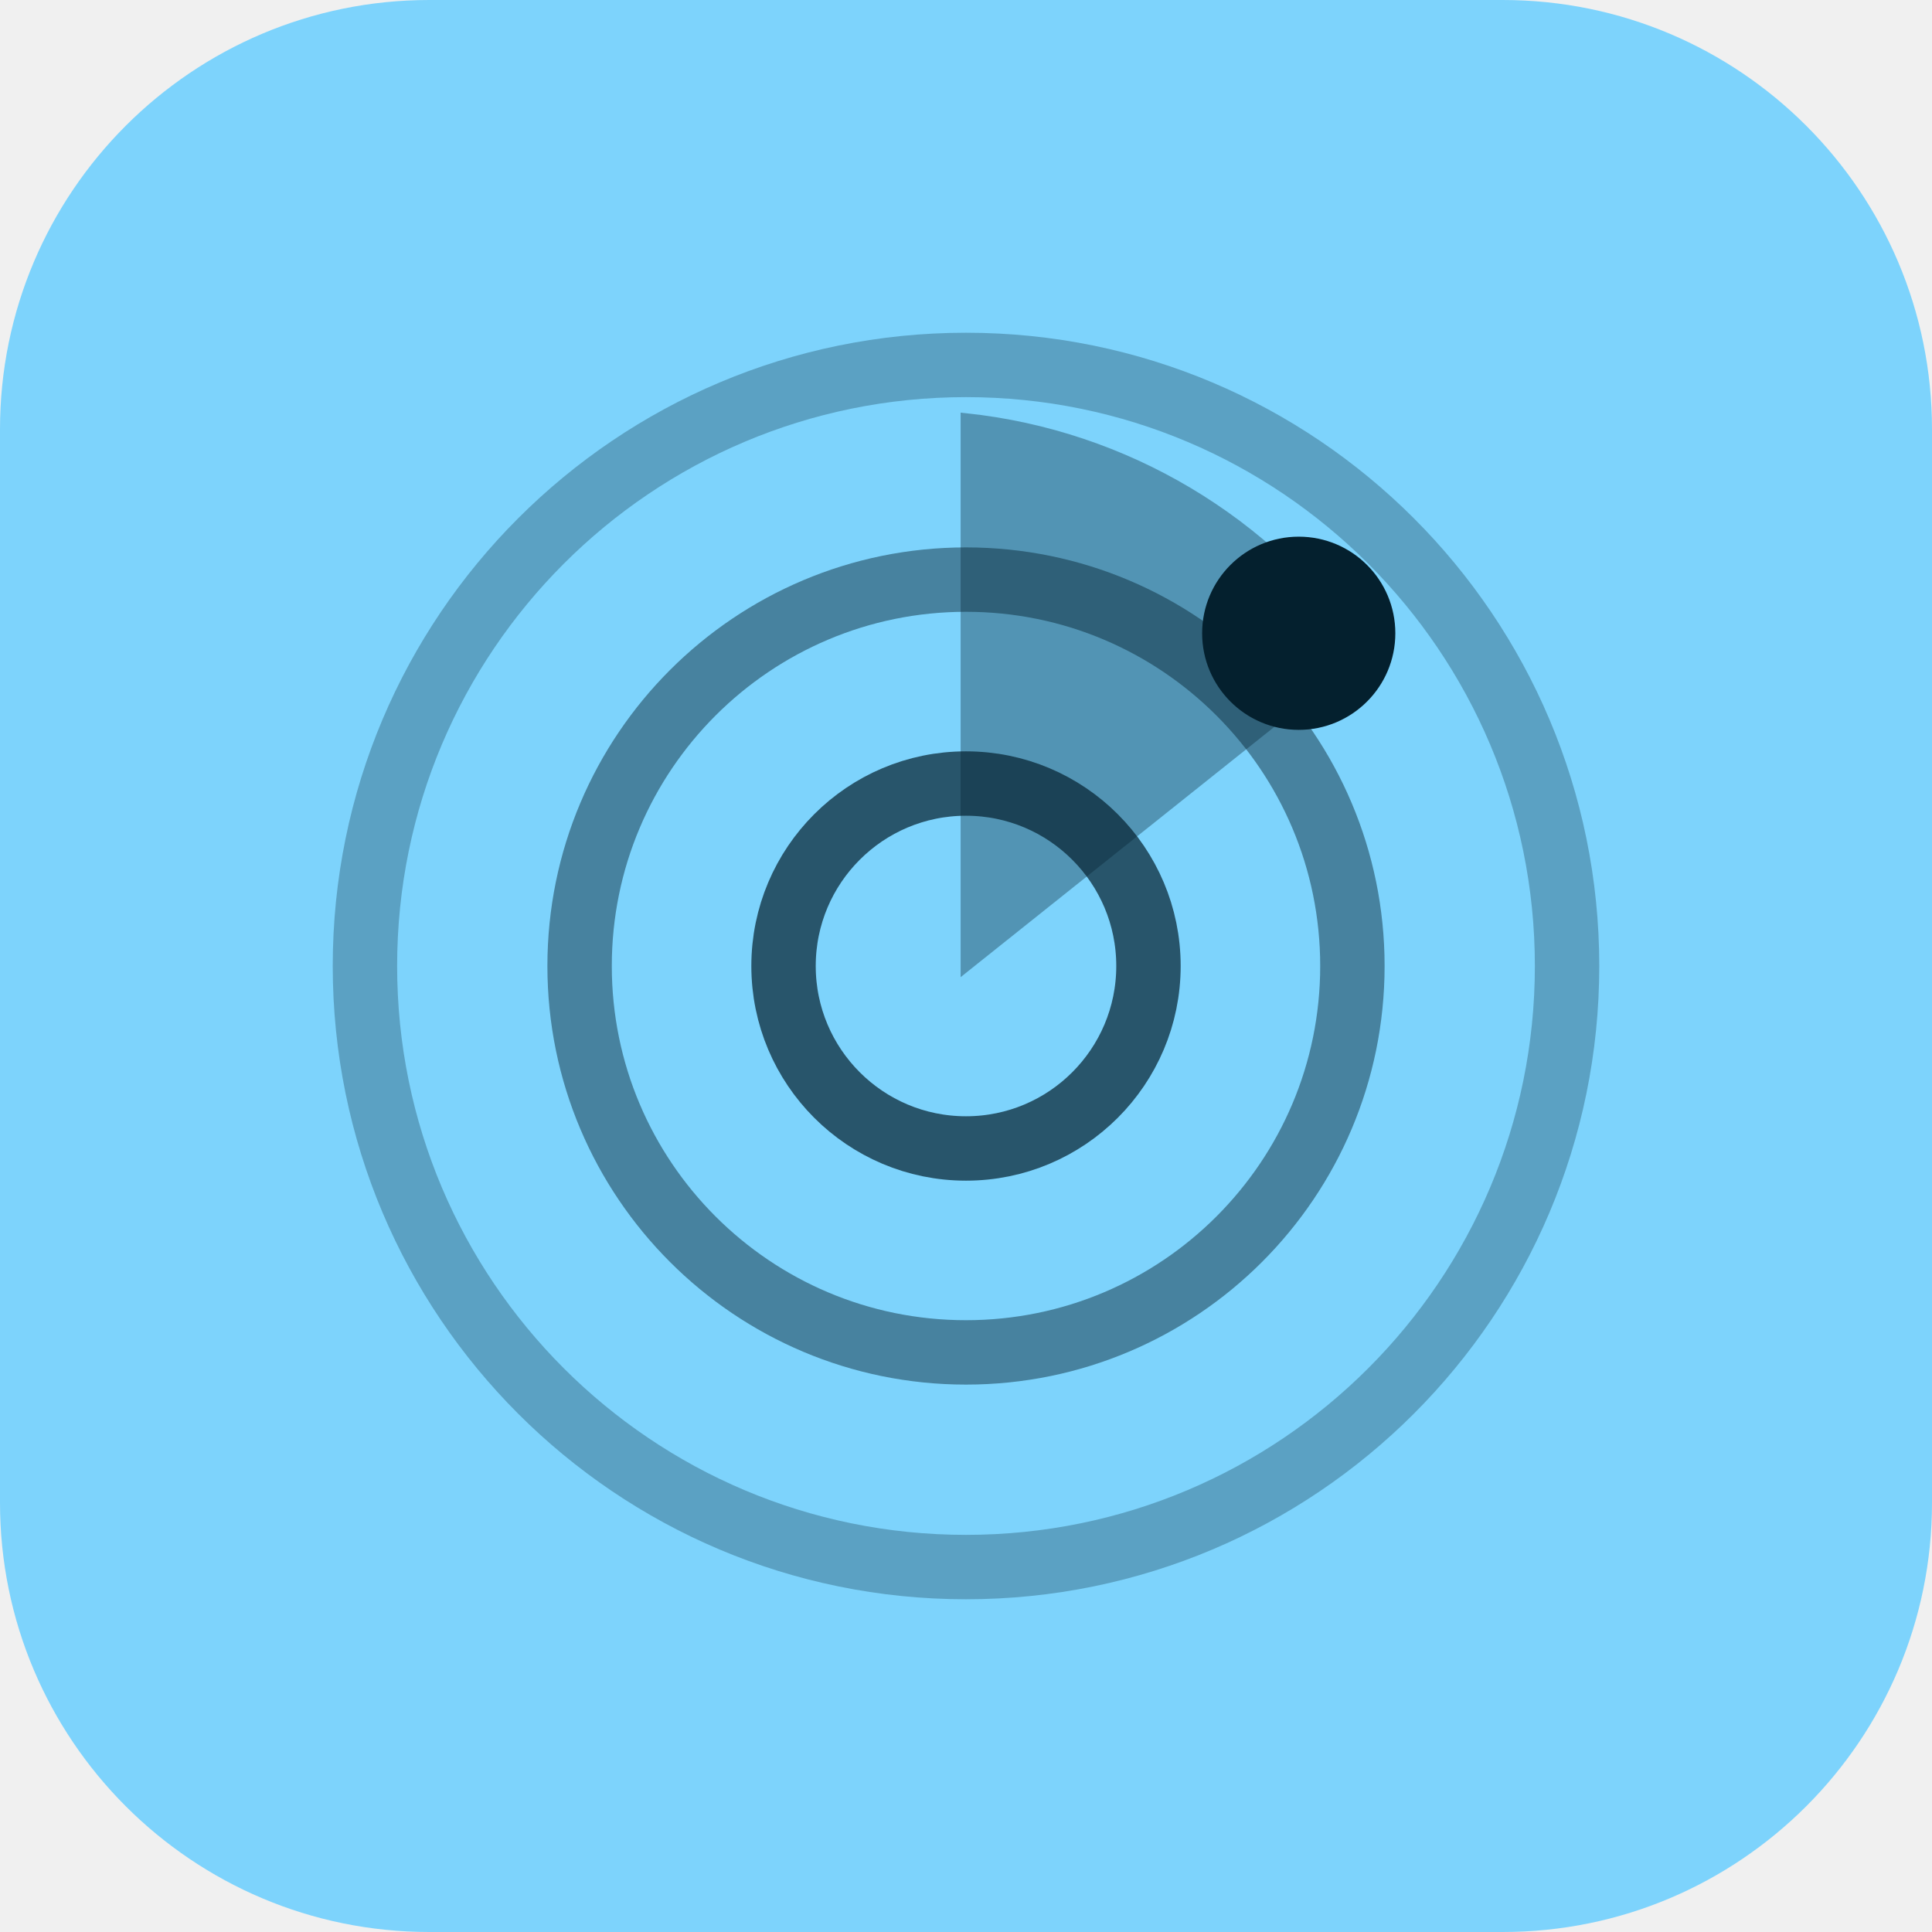
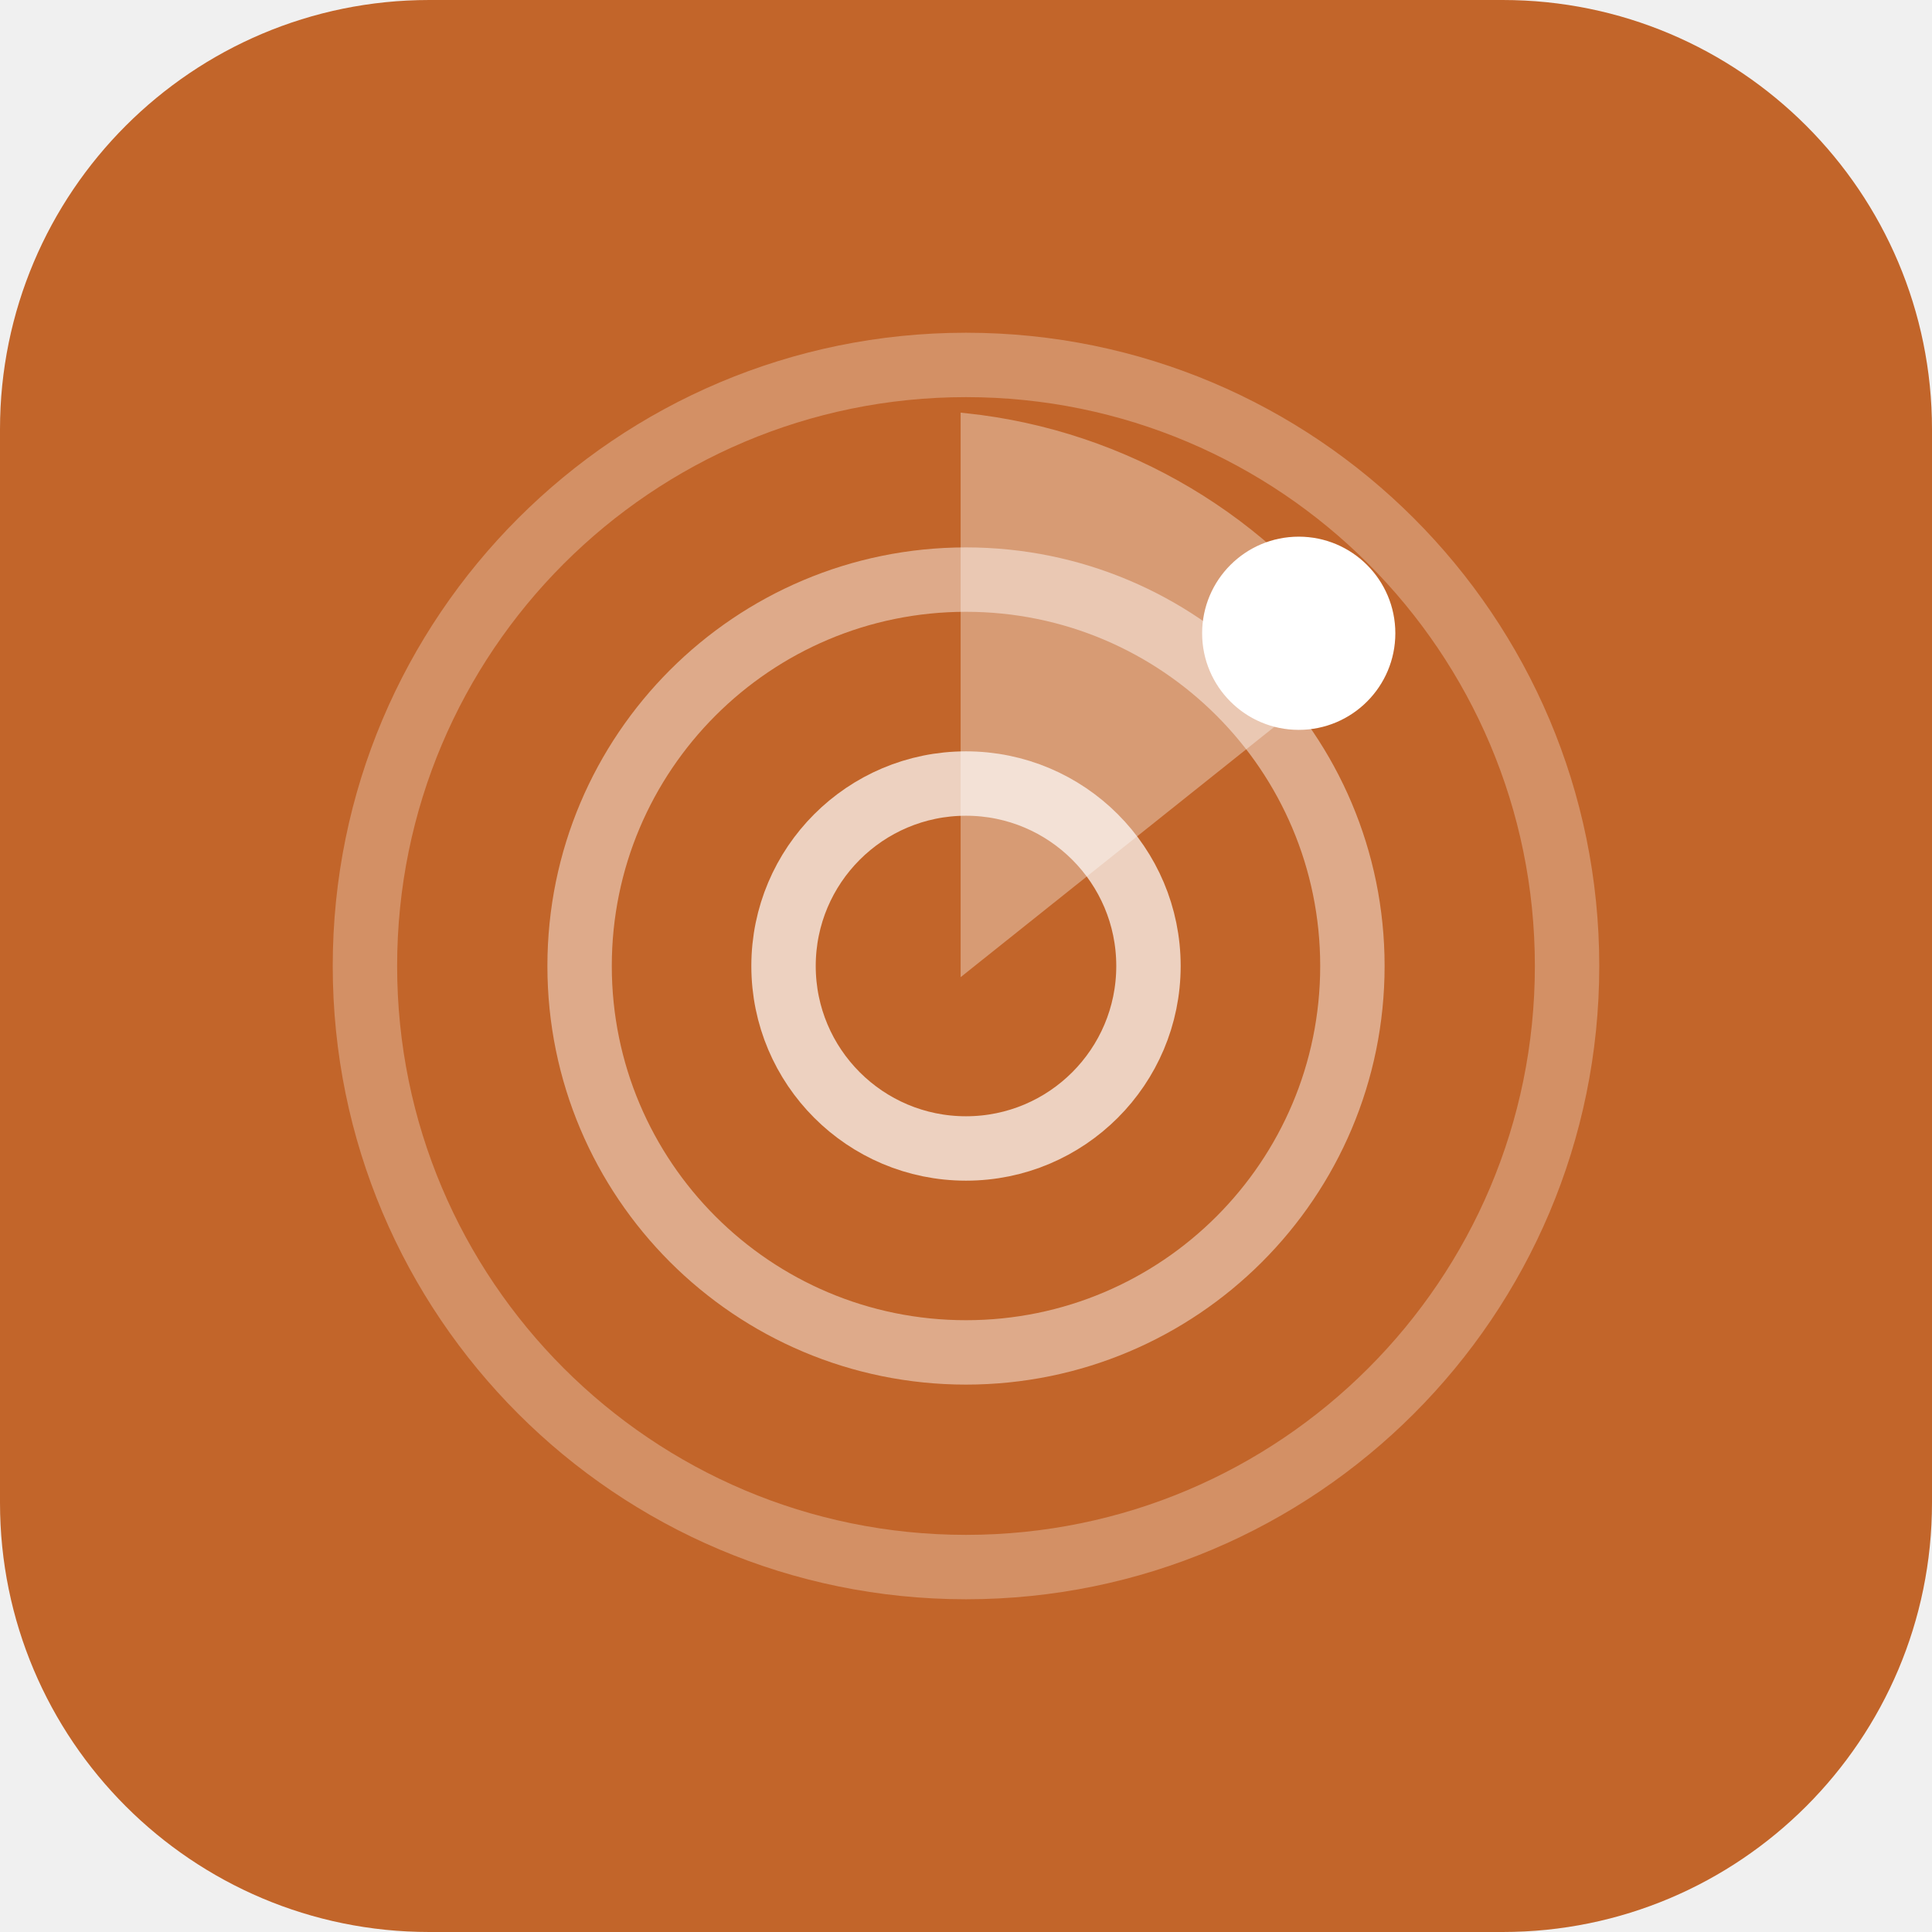
<svg xmlns="http://www.w3.org/2000/svg" viewBox="0 0 180 180" role="img" aria-label="FounderSignal">
-   <rect width="180" height="180" rx="40" fill="#7dd3fc" />
-   <g fill="#04202e" stroke="#04202e">
+   <rect width="180" height="180" rx="40" fill="#c2652a" />
+   <g fill="#ffffff" stroke="#ffffff">
    <circle cx="90" cy="90" r="56" fill="none" stroke-width="6" opacity="0.28" />
    <circle cx="90" cy="90" r="36" fill="none" stroke-width="6" opacity="0.45" />
    <circle cx="90" cy="90" r="17" fill="none" stroke-width="6" opacity="0.7" />
-     <path d="M90 90 L90 39 A51 51 0 0 1 126.6 60.8 Z" fill="#04202e" opacity="0.35" />
-     <circle cx="121" cy="59" r="8.5" fill="#04202e" />
+     <path d="M90 90 L90 39 A51 51 0 0 1 126.6 60.8 Z" fill="#ffffff" opacity="0.35" />
+     <circle cx="121" cy="59" r="8.5" fill="#ffffff" />
  </g>
</svg>
